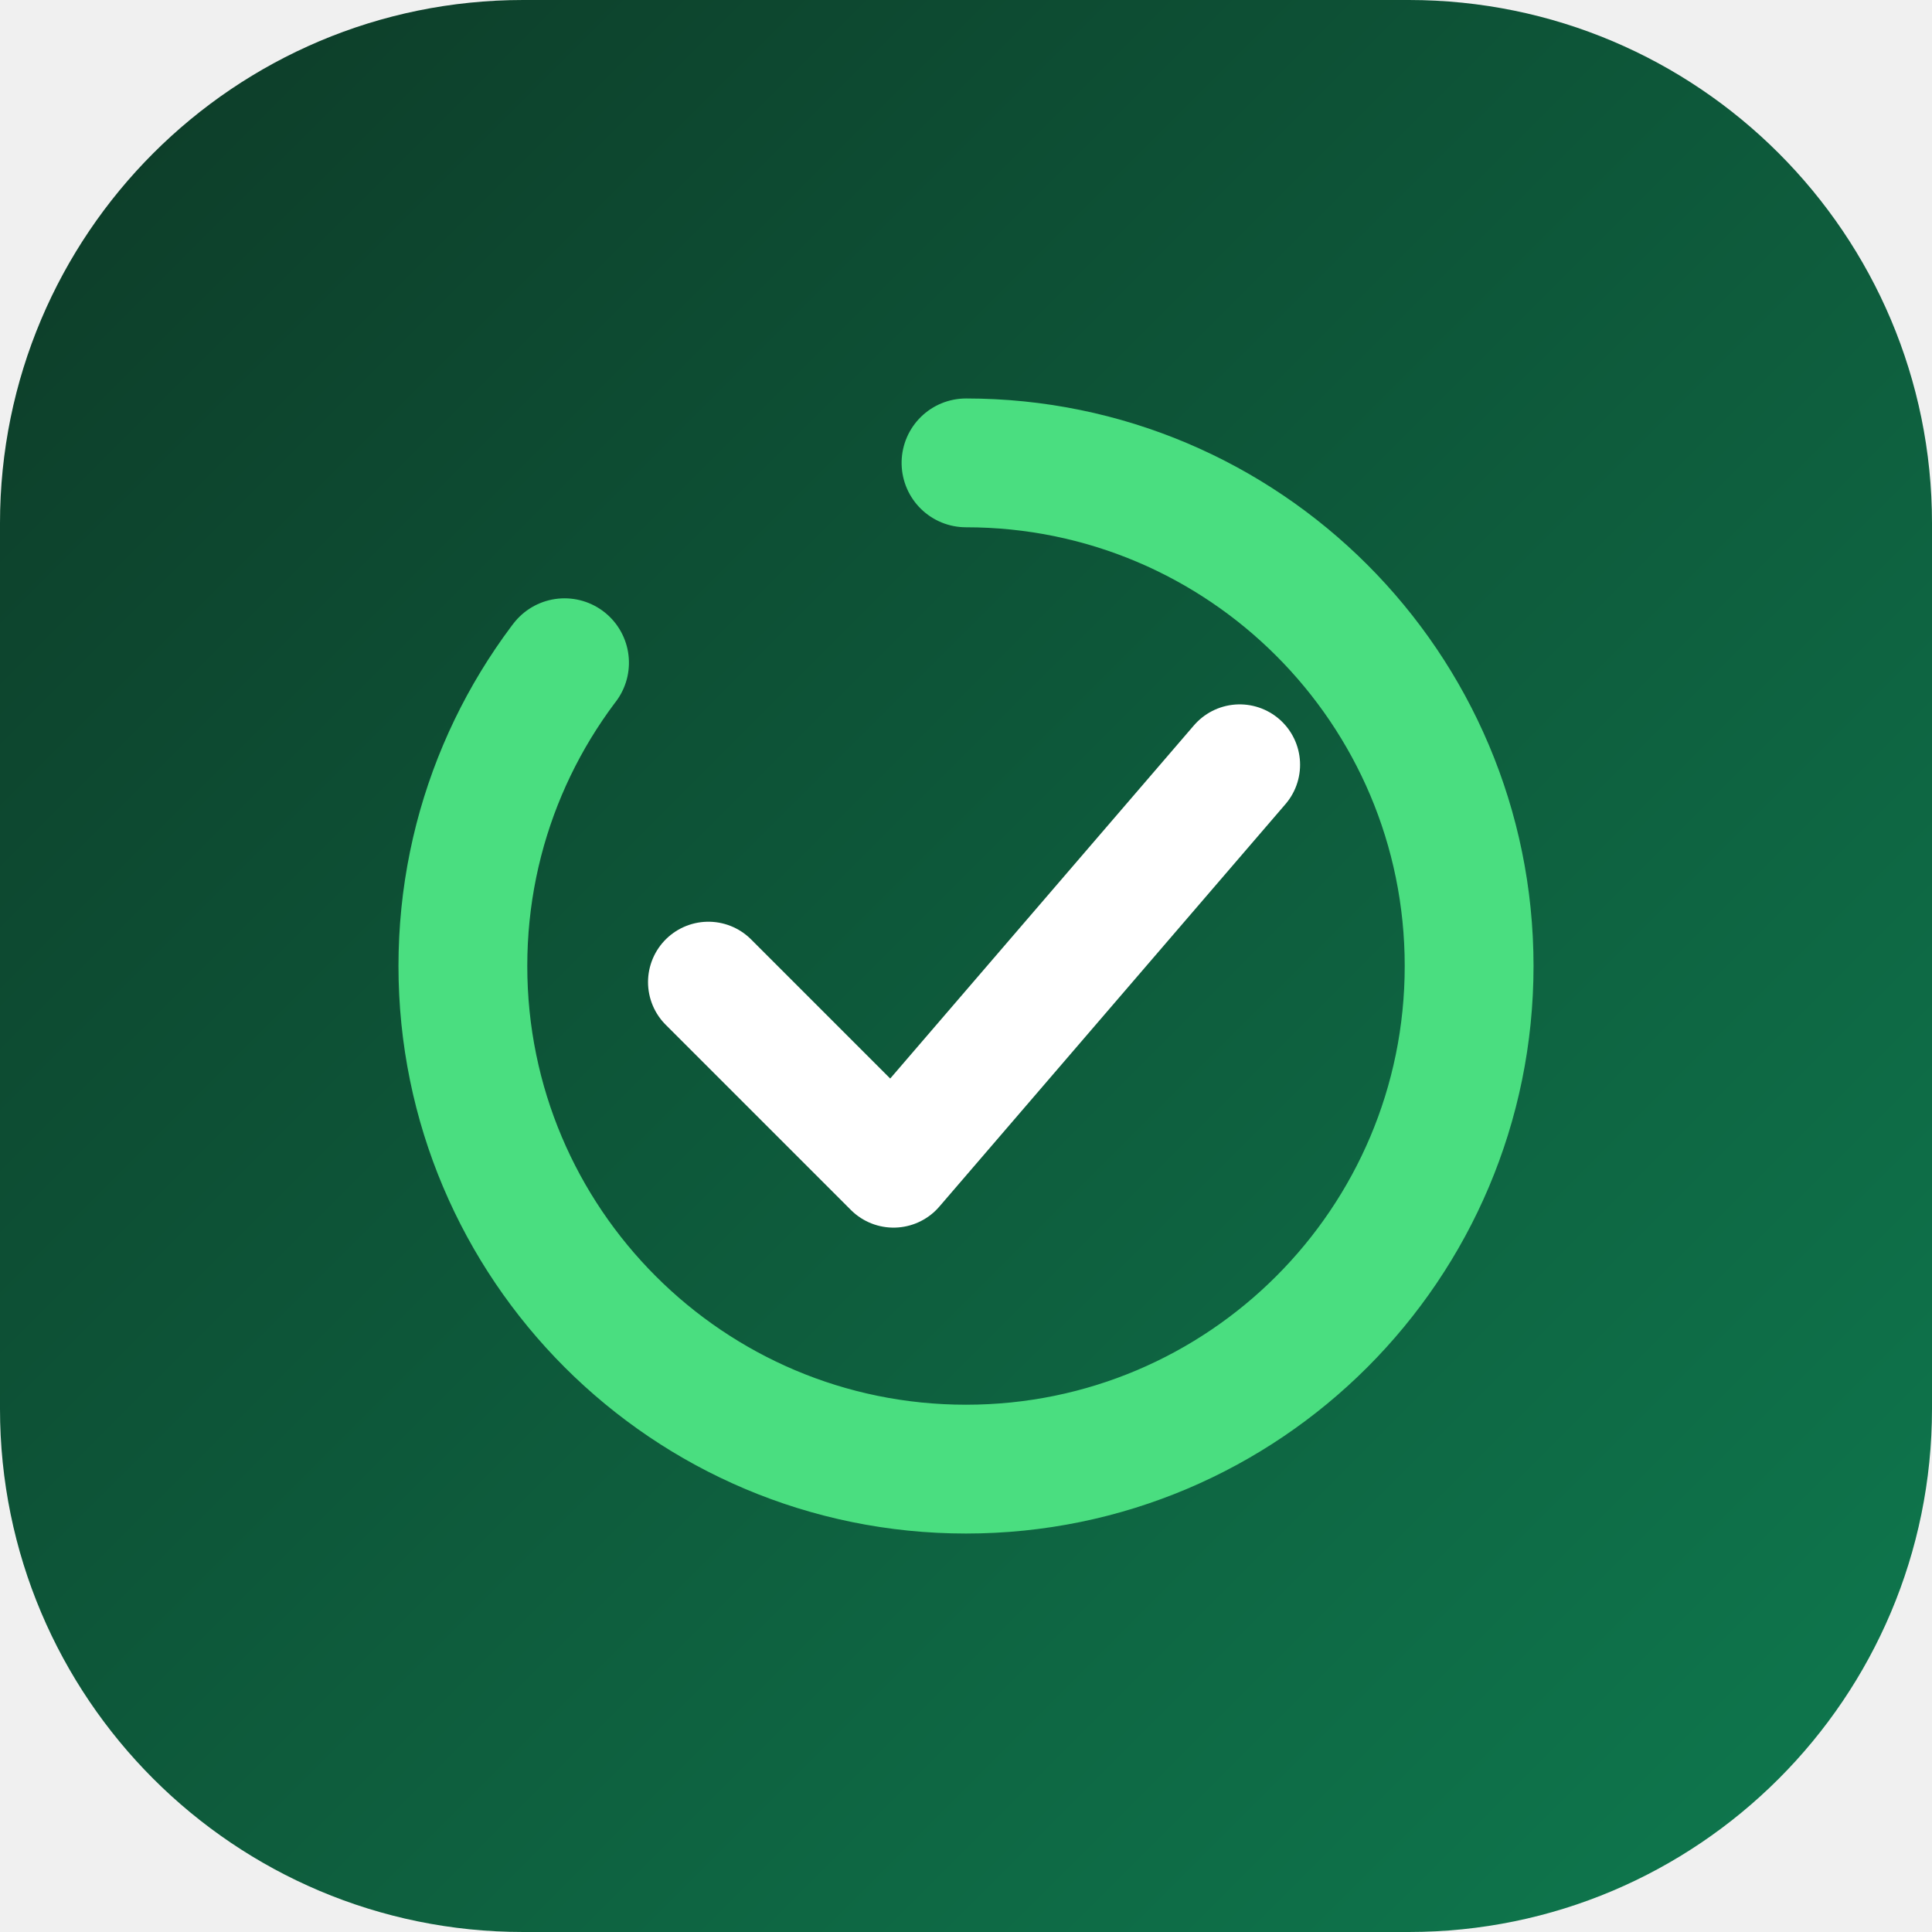
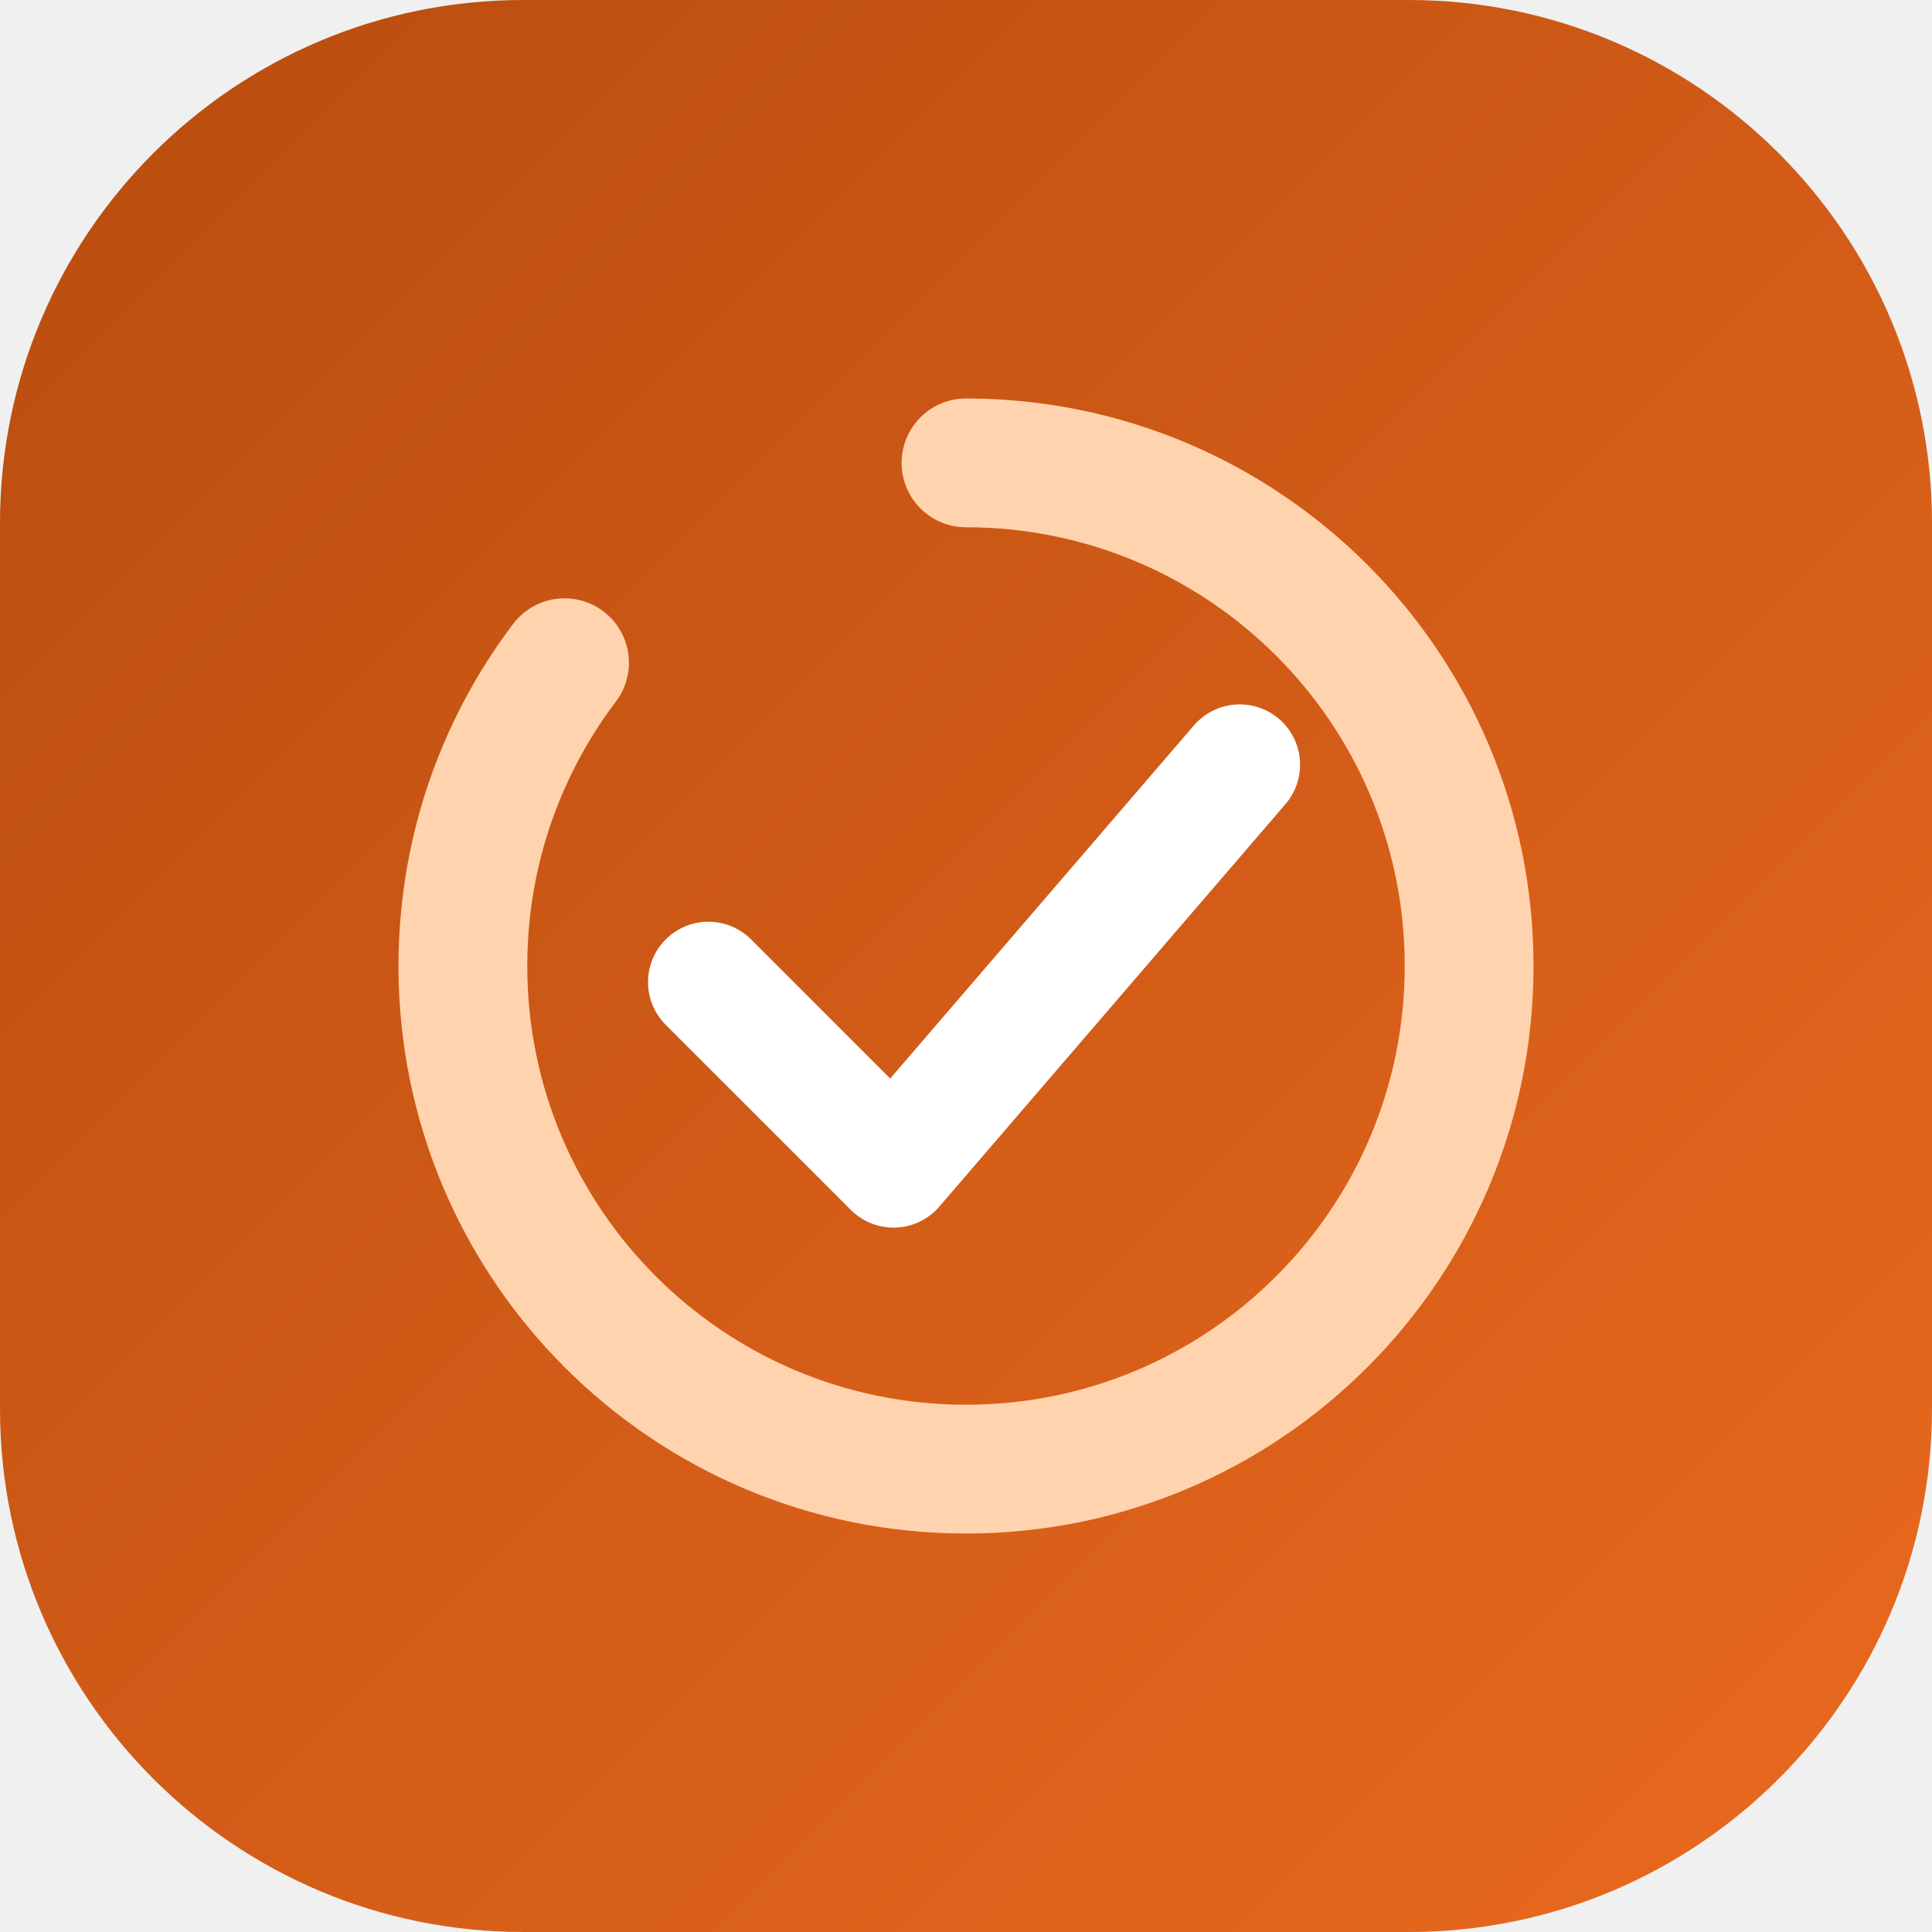
<svg xmlns="http://www.w3.org/2000/svg" viewBox="0 0 48 48">
  <defs>
    <linearGradient id="g" x1="0" y1="0" x2="1" y2="1">
-       <stop offset="0" stop-color="#0d3a27" />
-       <stop offset="1" stop-color="#0e7a4f" />
+       <stop offset="0" stop-color="#b84c0f" />
+       <stop offset="1" stop-color="#ea6a1f" />
    </linearGradient>
  </defs>
  <rect width="48" height="48" rx="13" fill="url(#g)" />
-   <circle cx="24" cy="24" r="12.5" fill="none" stroke="#4ade80" stroke-width="3.2" stroke-linecap="round" stroke-dasharray="67 79" transform="rotate(-90 24 24)" />
+   <circle cx="24" cy="24" r="12.5" fill="none" stroke="#ffd3ad" stroke-width="3.2" stroke-linecap="round" stroke-dasharray="67 79" transform="rotate(-90 24 24)" />
  <path d="M17.6 24.4 L22.2 29 L30.8 19" fill="none" stroke="#ffffff" stroke-width="3" stroke-linecap="round" stroke-linejoin="round" />
</svg>
